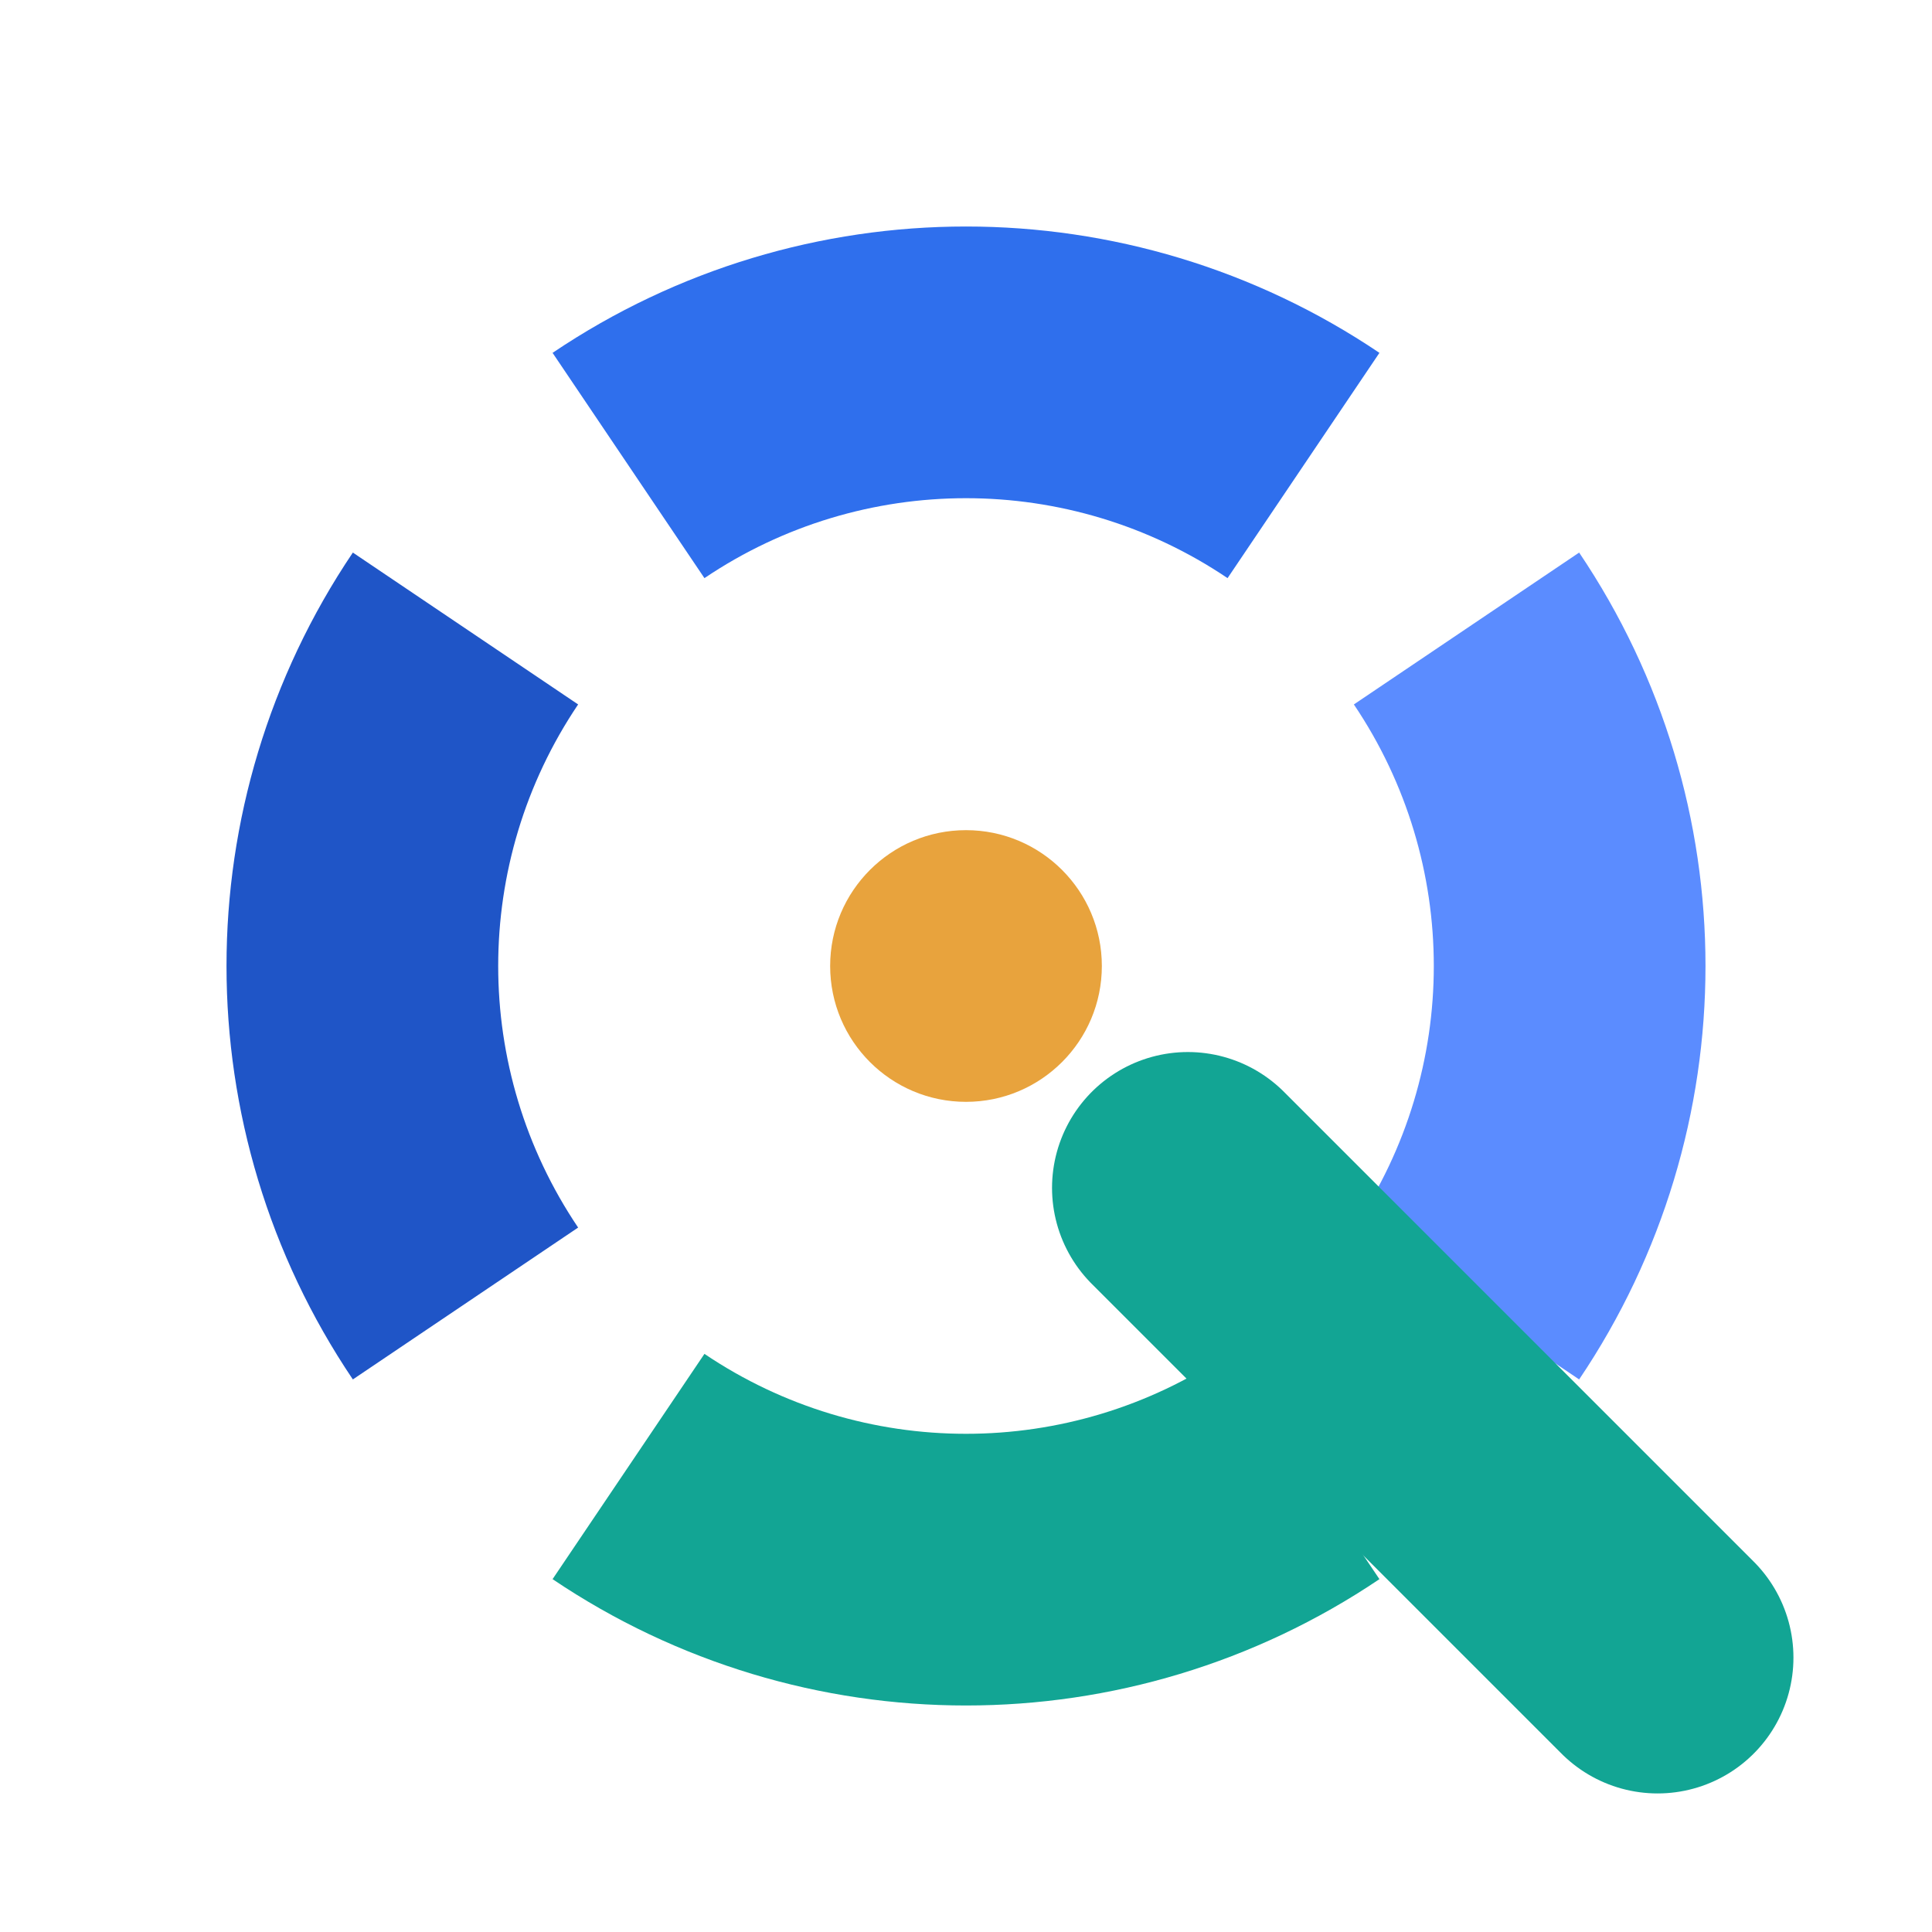
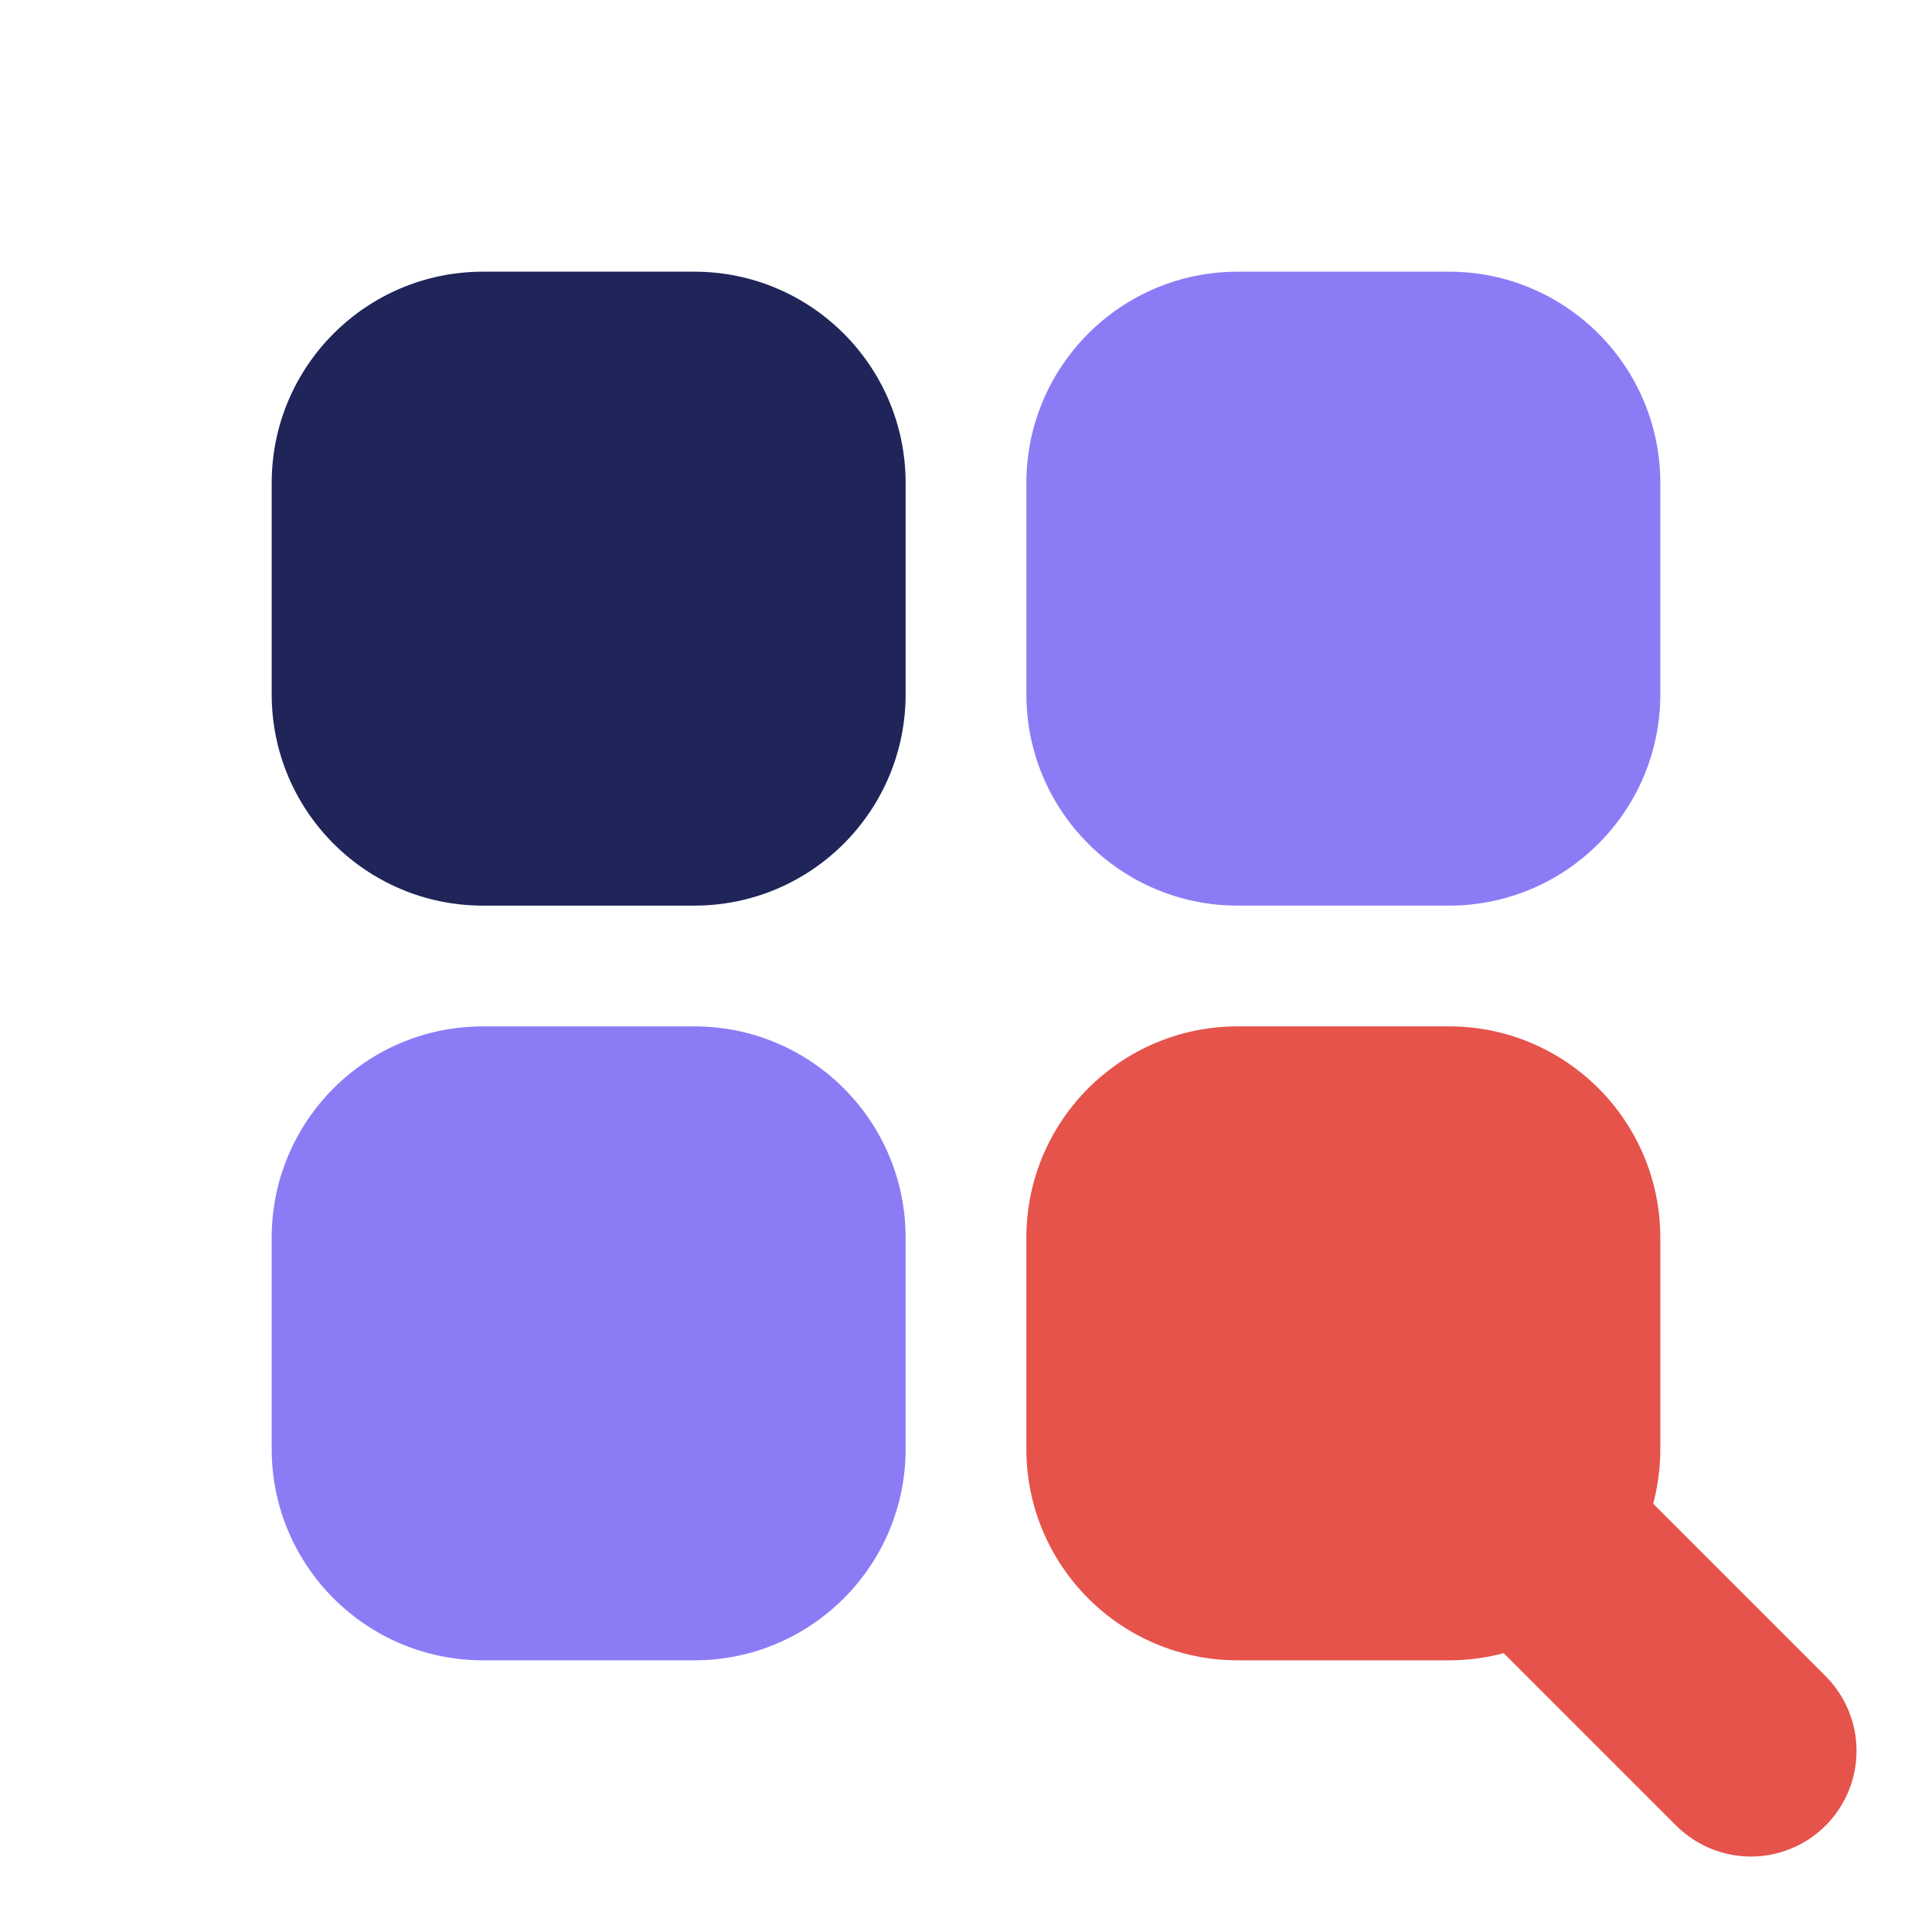
<svg xmlns="http://www.w3.org/2000/svg" viewBox="0 0 64 64" role="img" aria-label="Quad mark">
-   <g fill="none" stroke-width="9">
-     <path d="M20.82 15.42A20 20 0 0 1 43.18 15.42" stroke="#2F6FED" />
-     <path d="M48.58 20.82A20 20 0 0 1 48.58 43.18" stroke="#5B8CFF" />
-     <path d="M15.42 43.18A20 20 0 0 1 15.42 20.82" stroke="#1F55C7" />
-     <path d="M43.18 48.58A20 20 0 0 1 20.82 48.58" stroke="#12A594" />
-     <path d="M39.35 39.35L54.91 54.91" stroke="#12A594" stroke-linecap="round" />
-   </g>
-   <circle cx="32" cy="32" r="4.5" fill="#E8A33D" />
+   <rect x="9" y="9" width="21" height="21" rx="7" fill="#1F2559" />
+   <rect x="34" y="9" width="21" height="21" rx="7" fill="#8B7CF6" />
+   <rect x="9" y="34" width="21" height="21" rx="7" fill="#8B7CF6" />
+   <rect x="34" y="34" width="21" height="21" rx="7" fill="#E5534B" />
+   <path d="M49 49l9 9" stroke="#E5534B" stroke-width="7" stroke-linecap="round" />
</svg>
